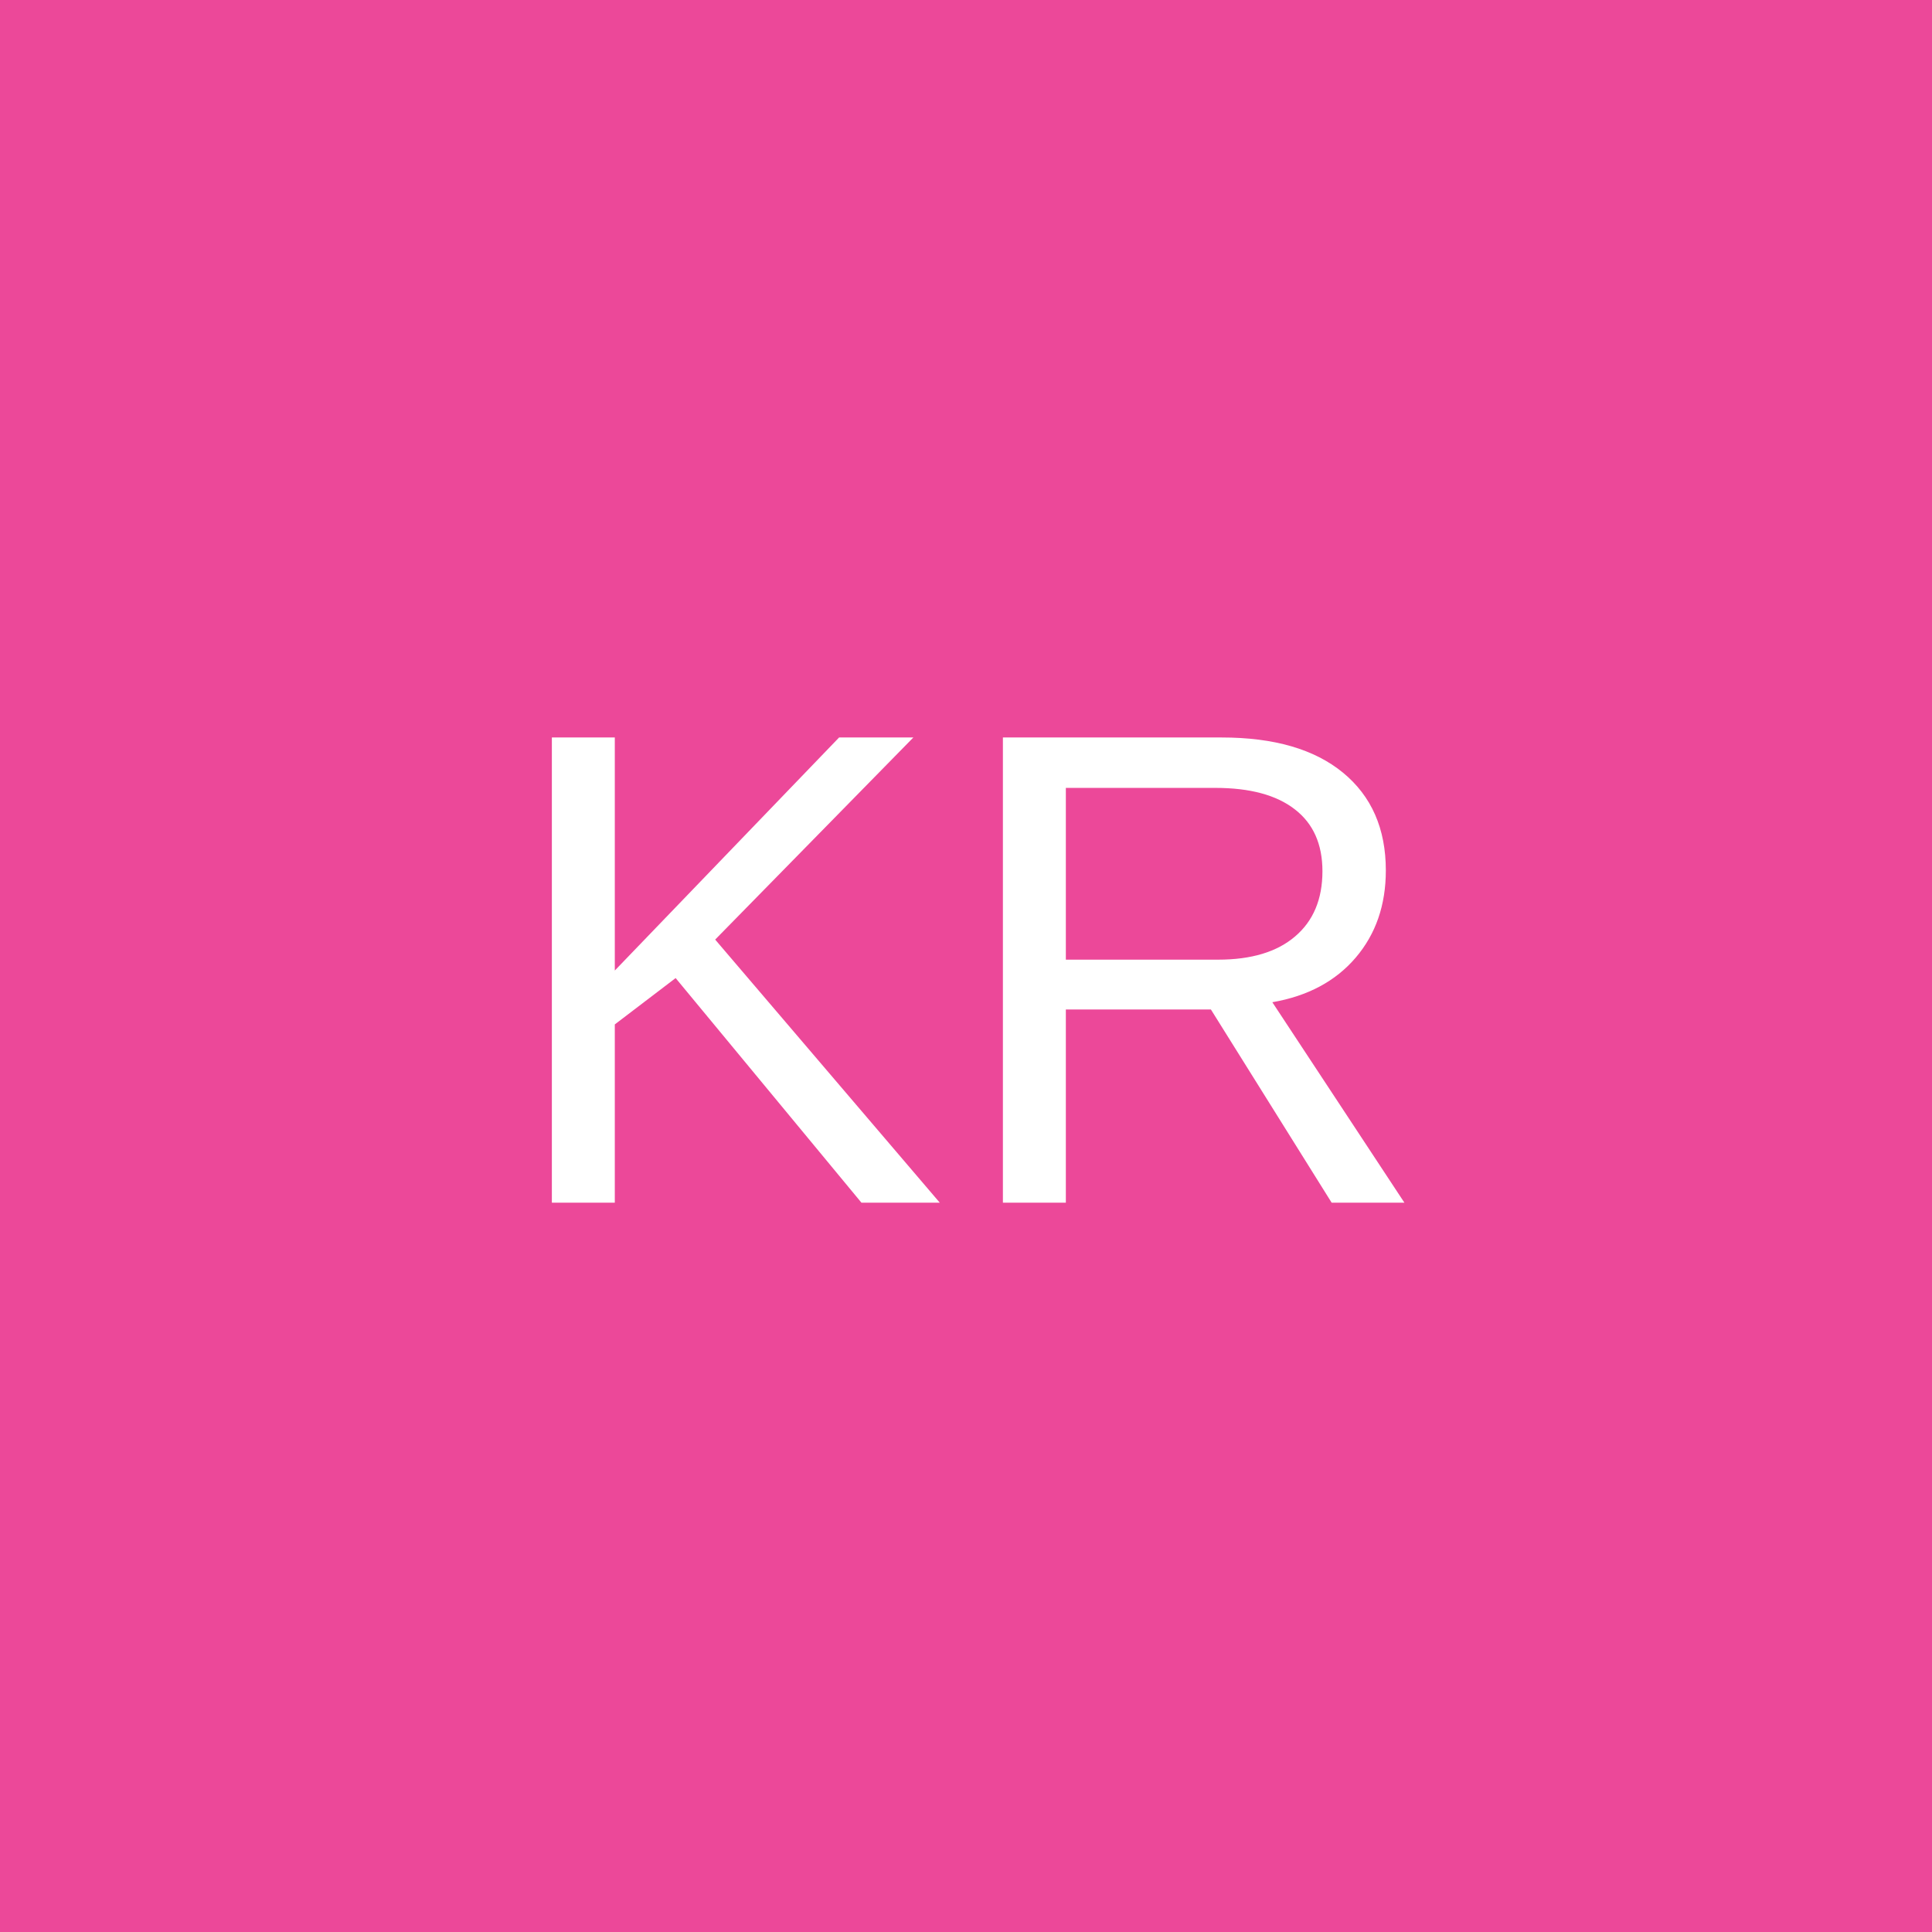
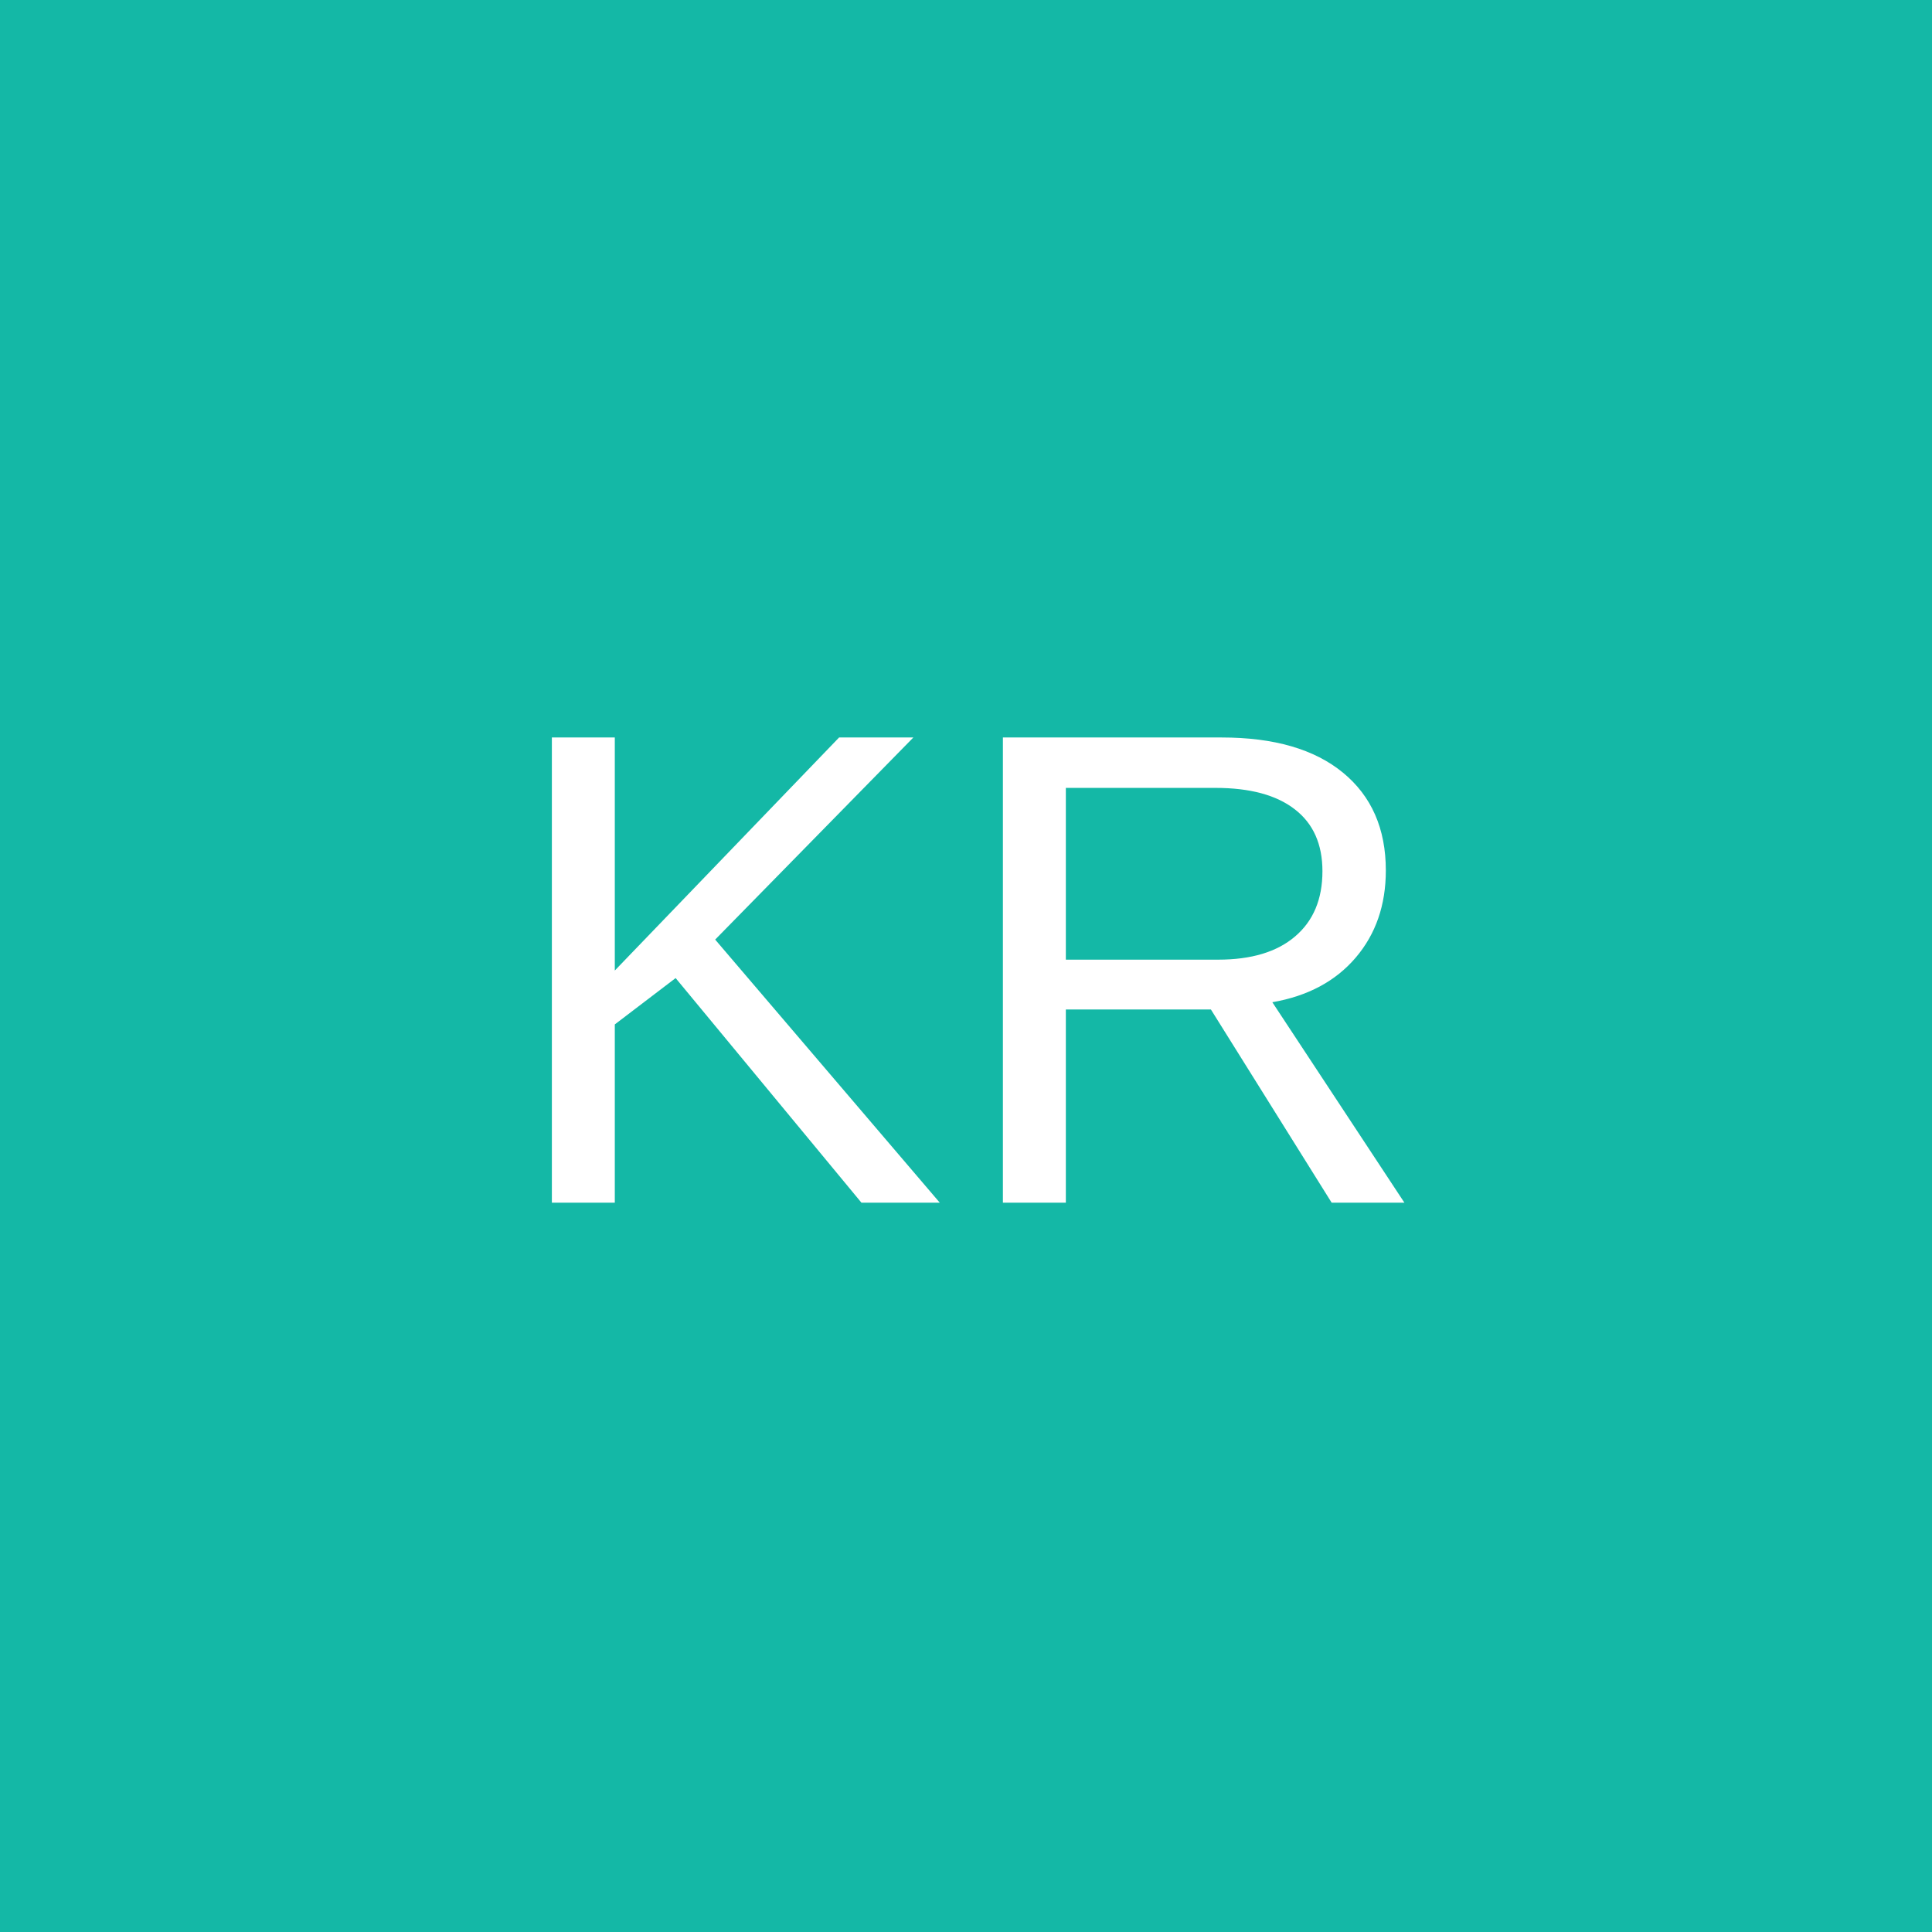
<svg xmlns="http://www.w3.org/2000/svg" width="200" height="200" viewBox="0 0 200 200">
-   <rect width="200" height="200" fill="#ec4899" />
+   <rect width="200" height="200" fill="#14b8a6" />
  <text x="50%" y="50%" font-family="Arial, Helvetica, sans-serif" font-size="70" fill="#ffffff" text-anchor="middle" dy=".35em">KR</text>
</svg>
